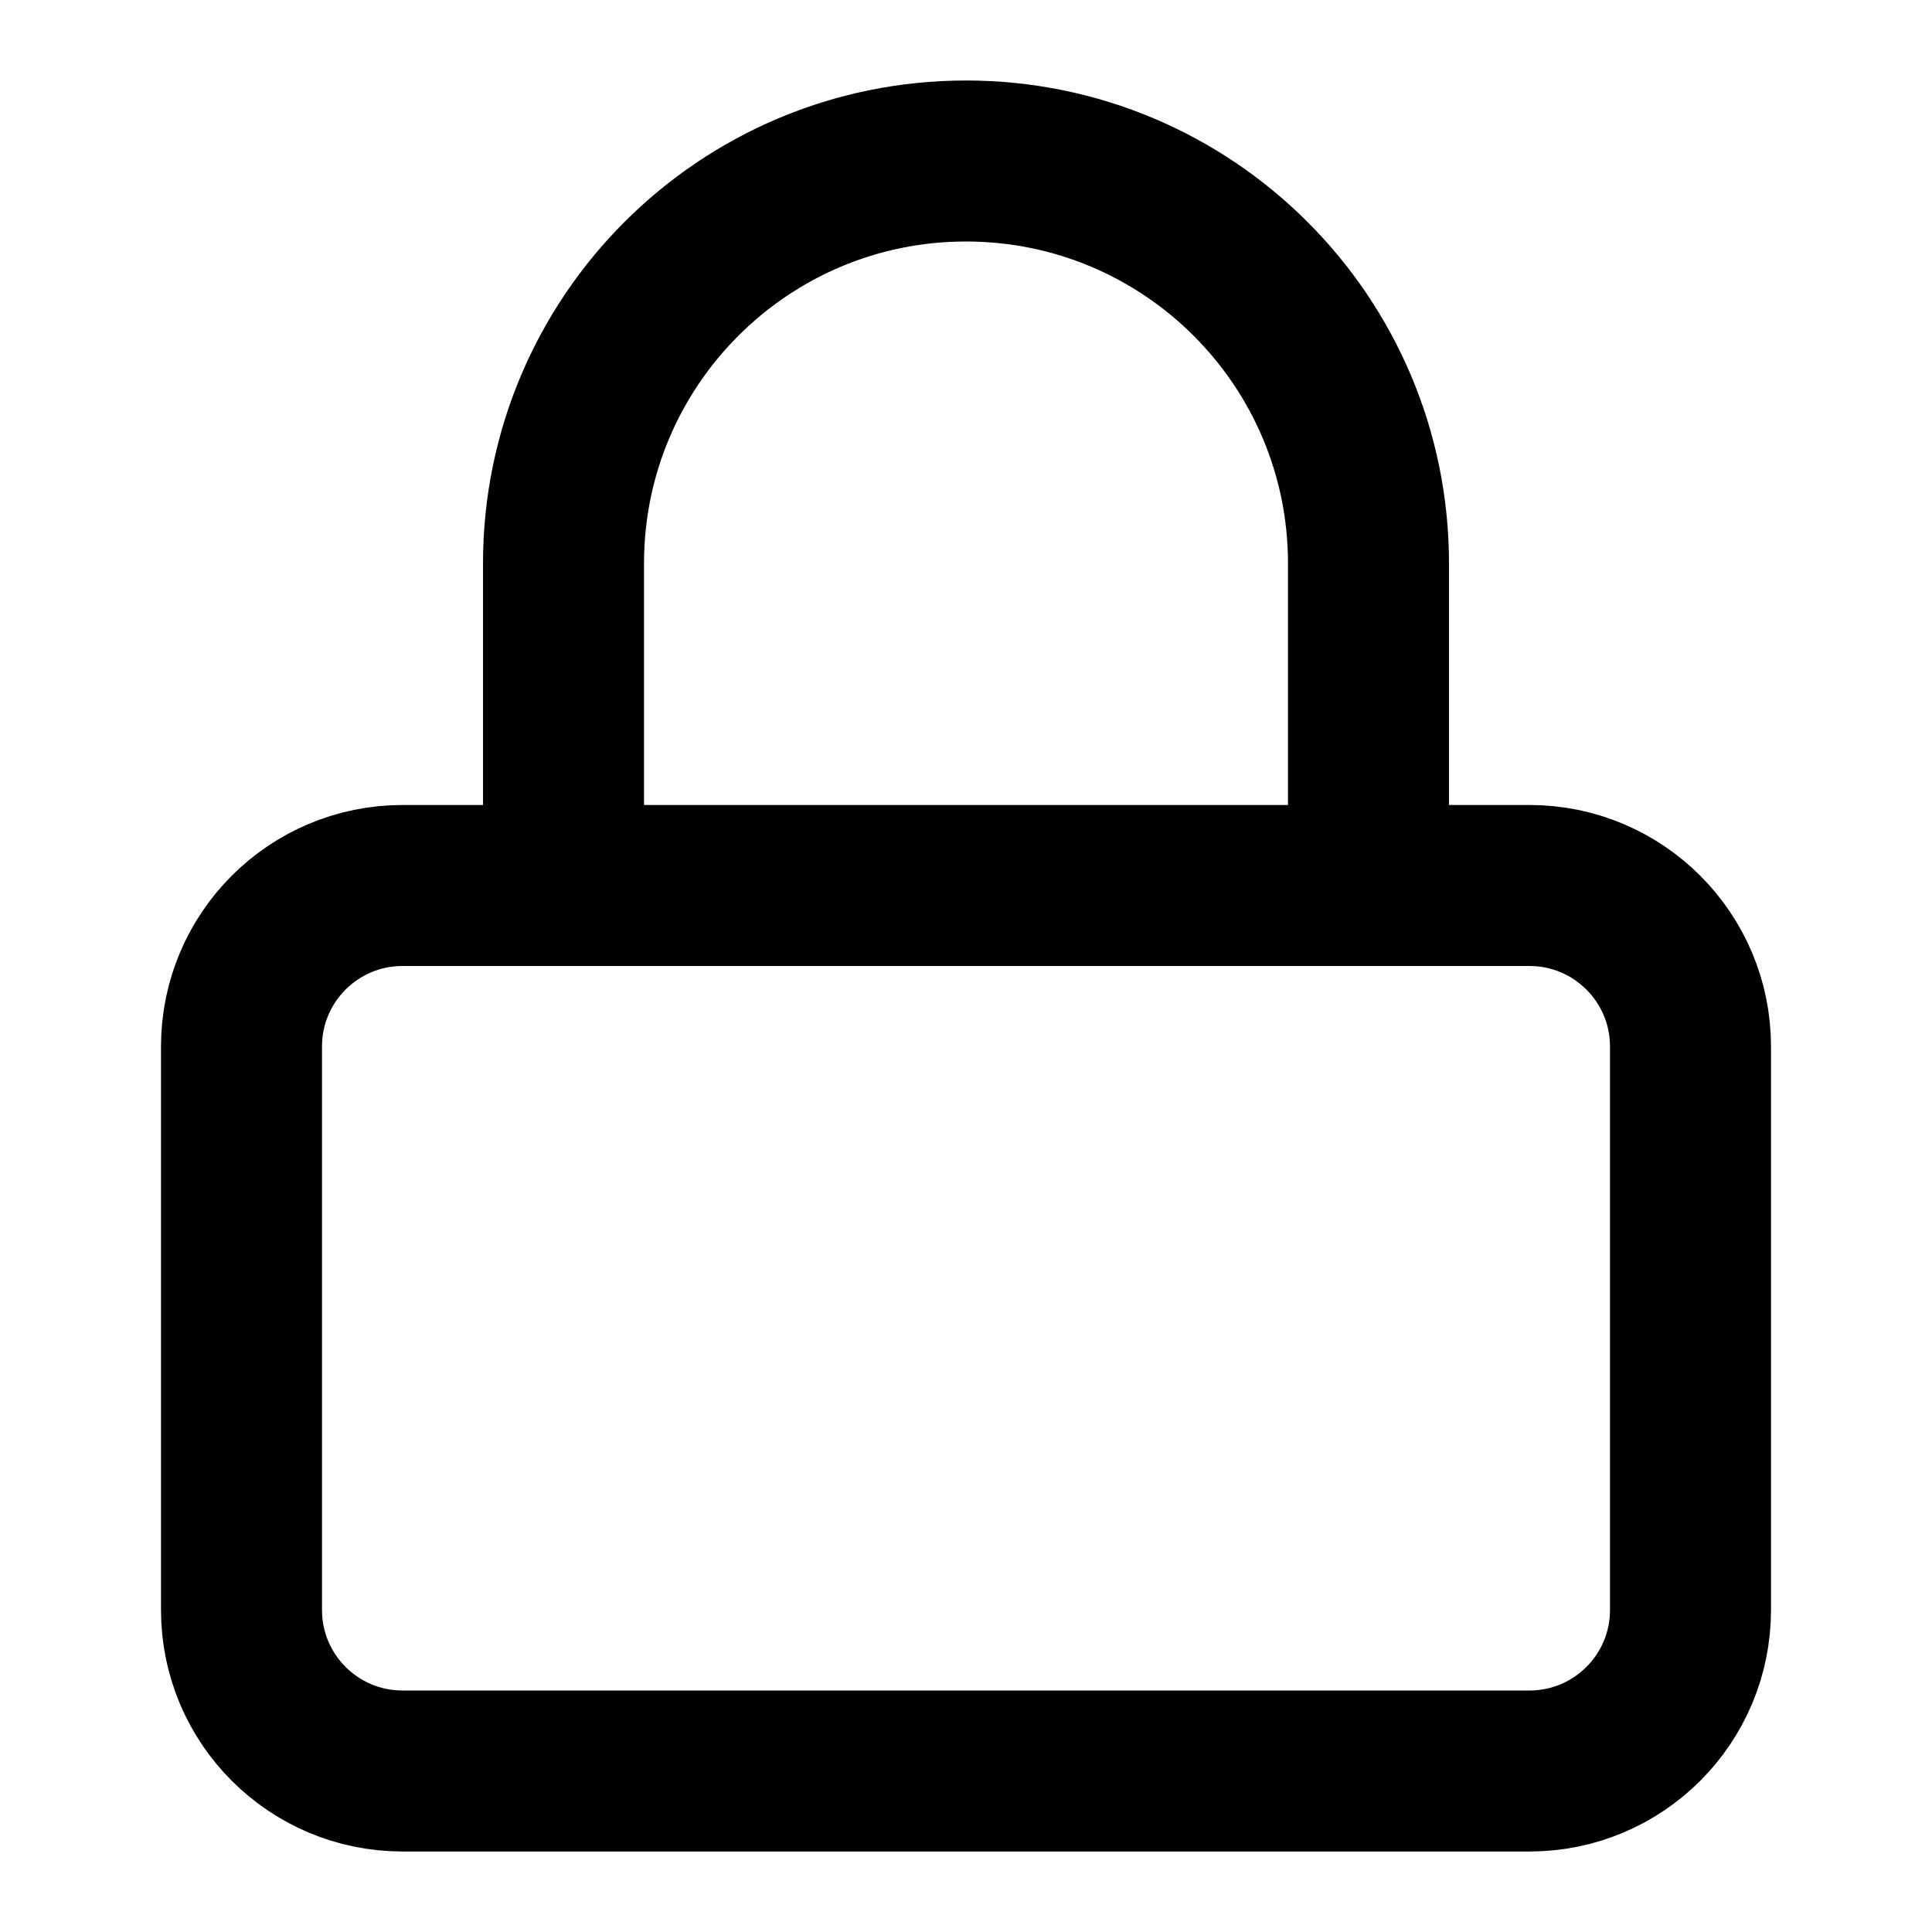
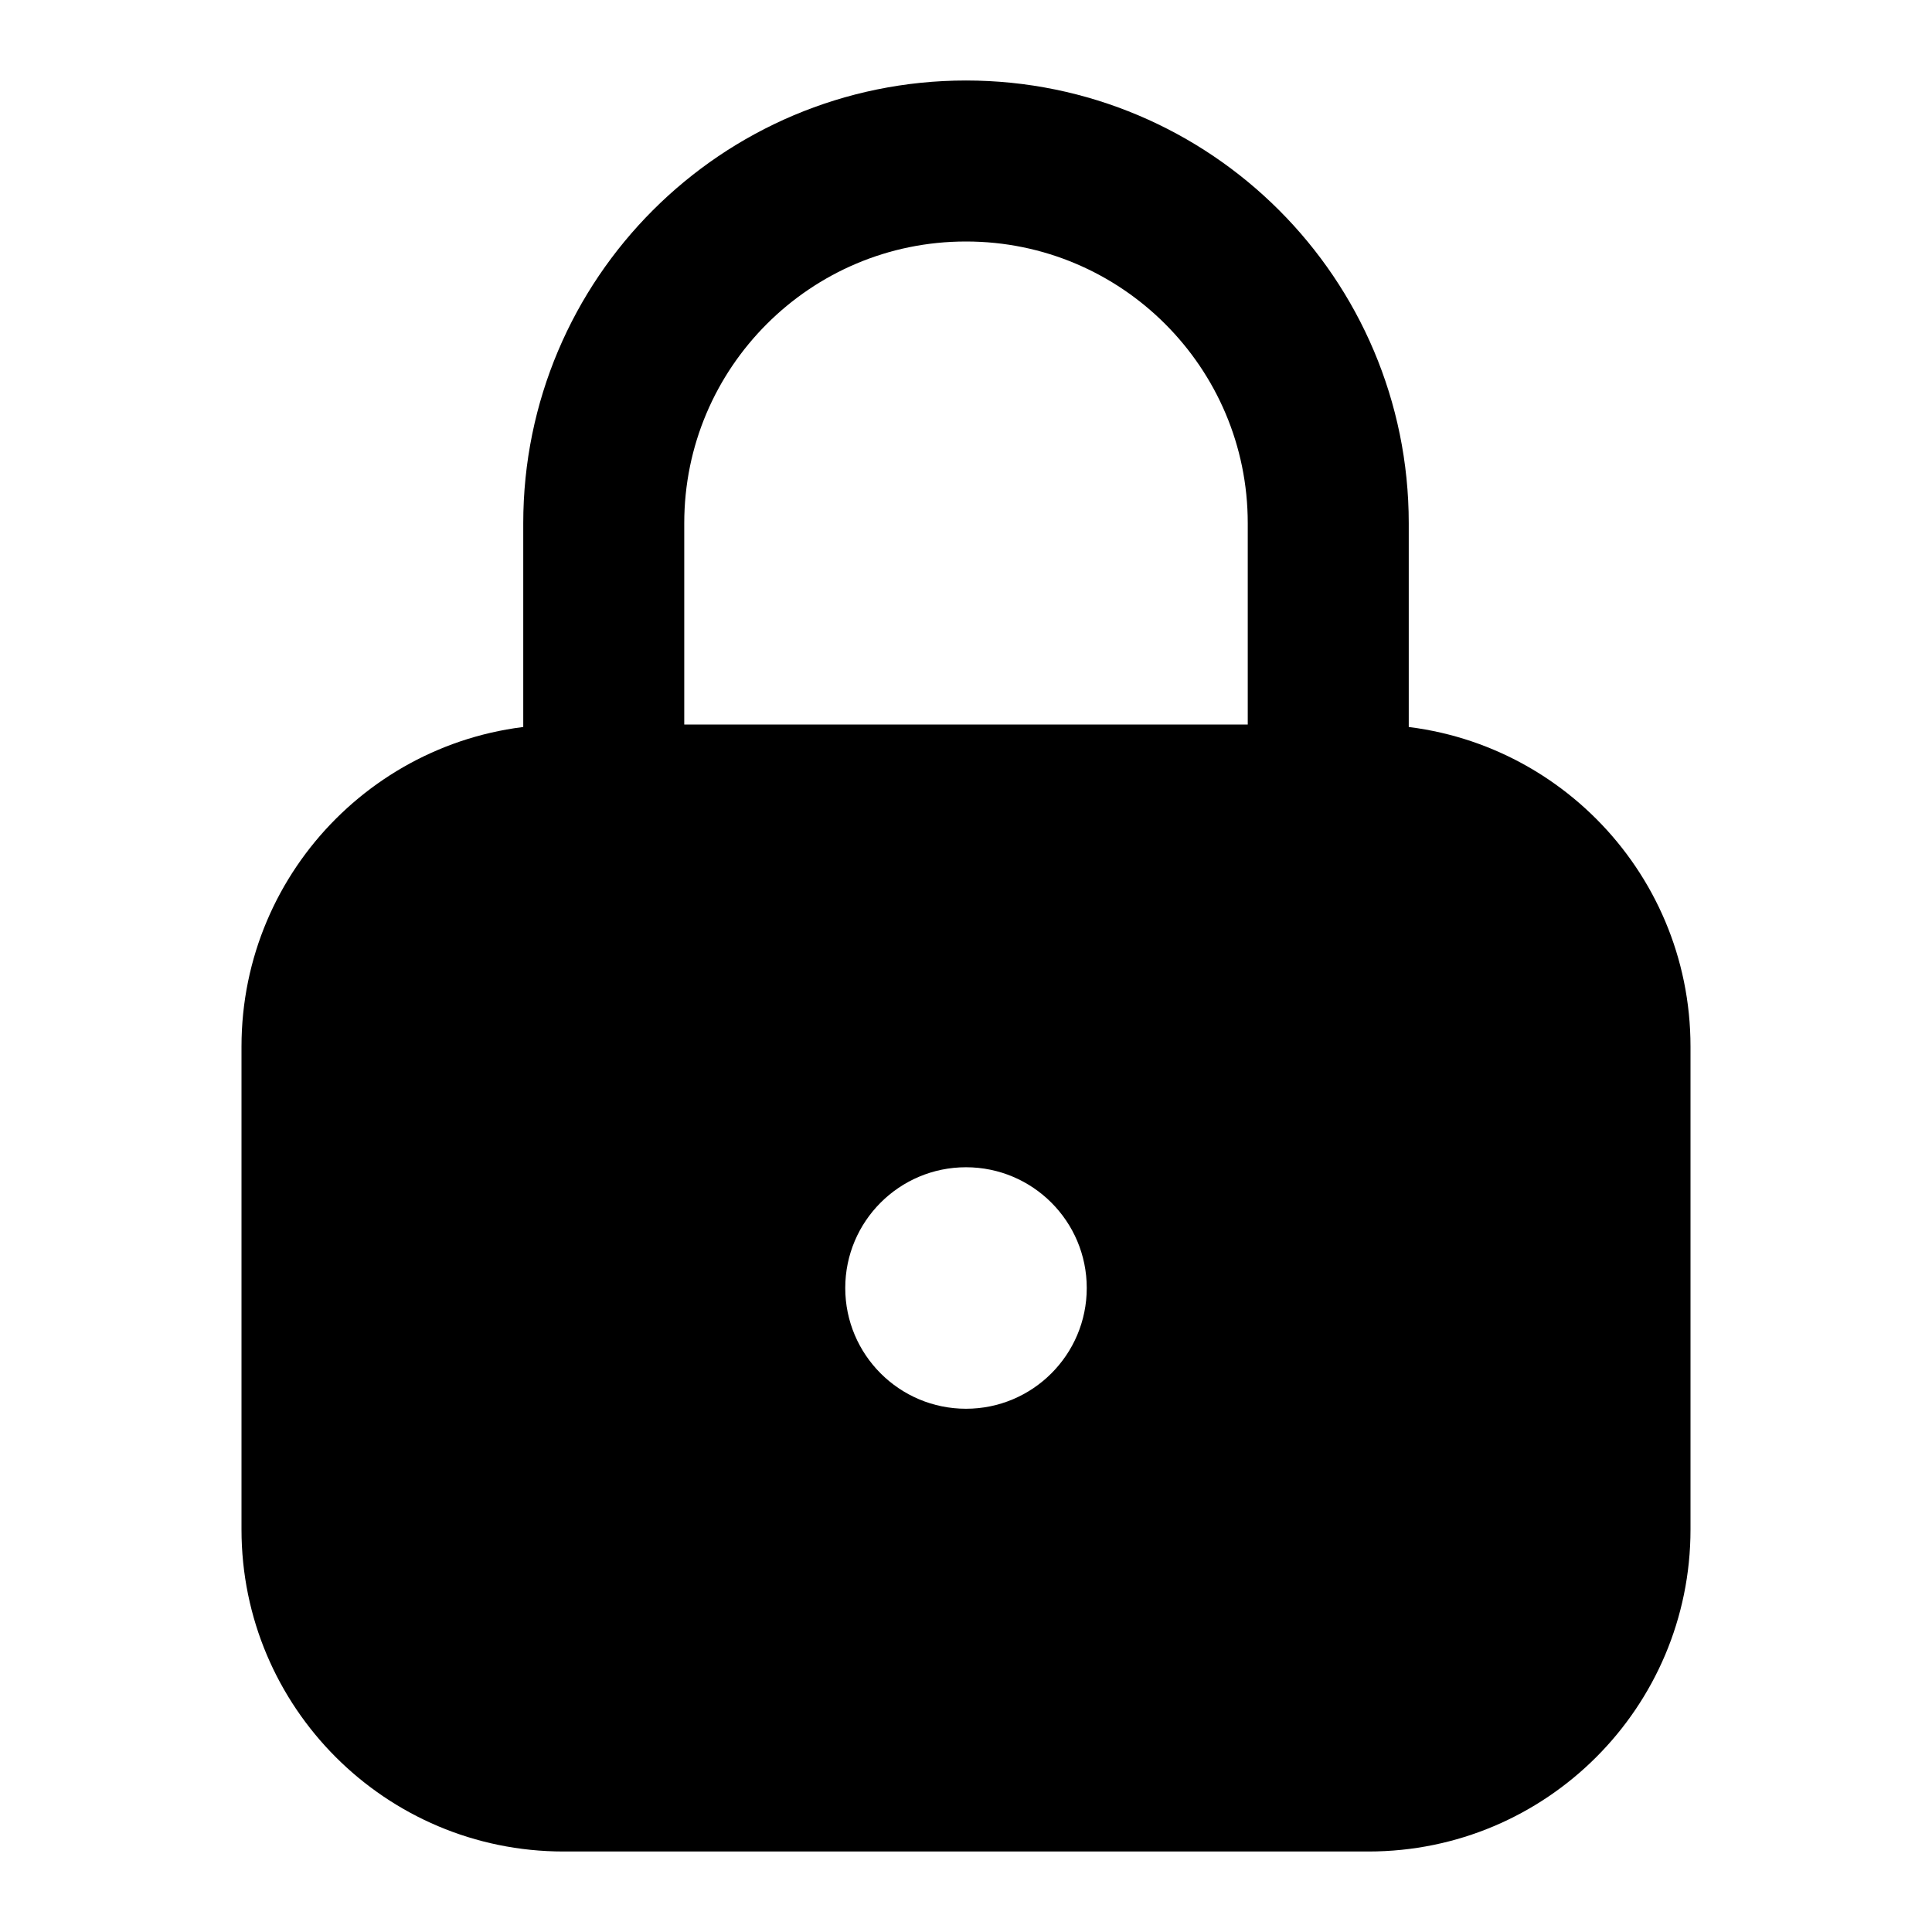
<svg xmlns="http://www.w3.org/2000/svg" width="24" height="24" viewBox="0 0 24 24" fill="none" stroke="currentColor" stroke-width="2" stroke-linecap="round" stroke-linejoin="round">
-   <rect width="18" height="11" x="3" y="11" rx="2" ry="2" />
-   <path d="M7 11V7a5 5 0 0 1 10 0v4" />
+   <path d="M7.5 10V6.5C7.5 4.015 9.515 2 12 2C14.485 2 16.5 4.015 16.5 6.5V10" />
+   <path d="M17 9C19.209 9 21 10.791 21 13V19C21 21.209 19.209 23 17 23H7C4.791 23 3 21.209 3 19V13C3 10.791 4.791 9 7 9H17ZM12 14.5C11.172 14.5 10.5 15.172 10.5 16C10.5 16.828 11.172 17.5 12 17.5C12.828 17.5 13.5 16.828 13.5 16C13.5 15.172 12.828 14.5 12 14.5Z" fill="currentColor" fill-rule="evenodd" clip-rule="evenodd" stroke="none" />
</svg>
